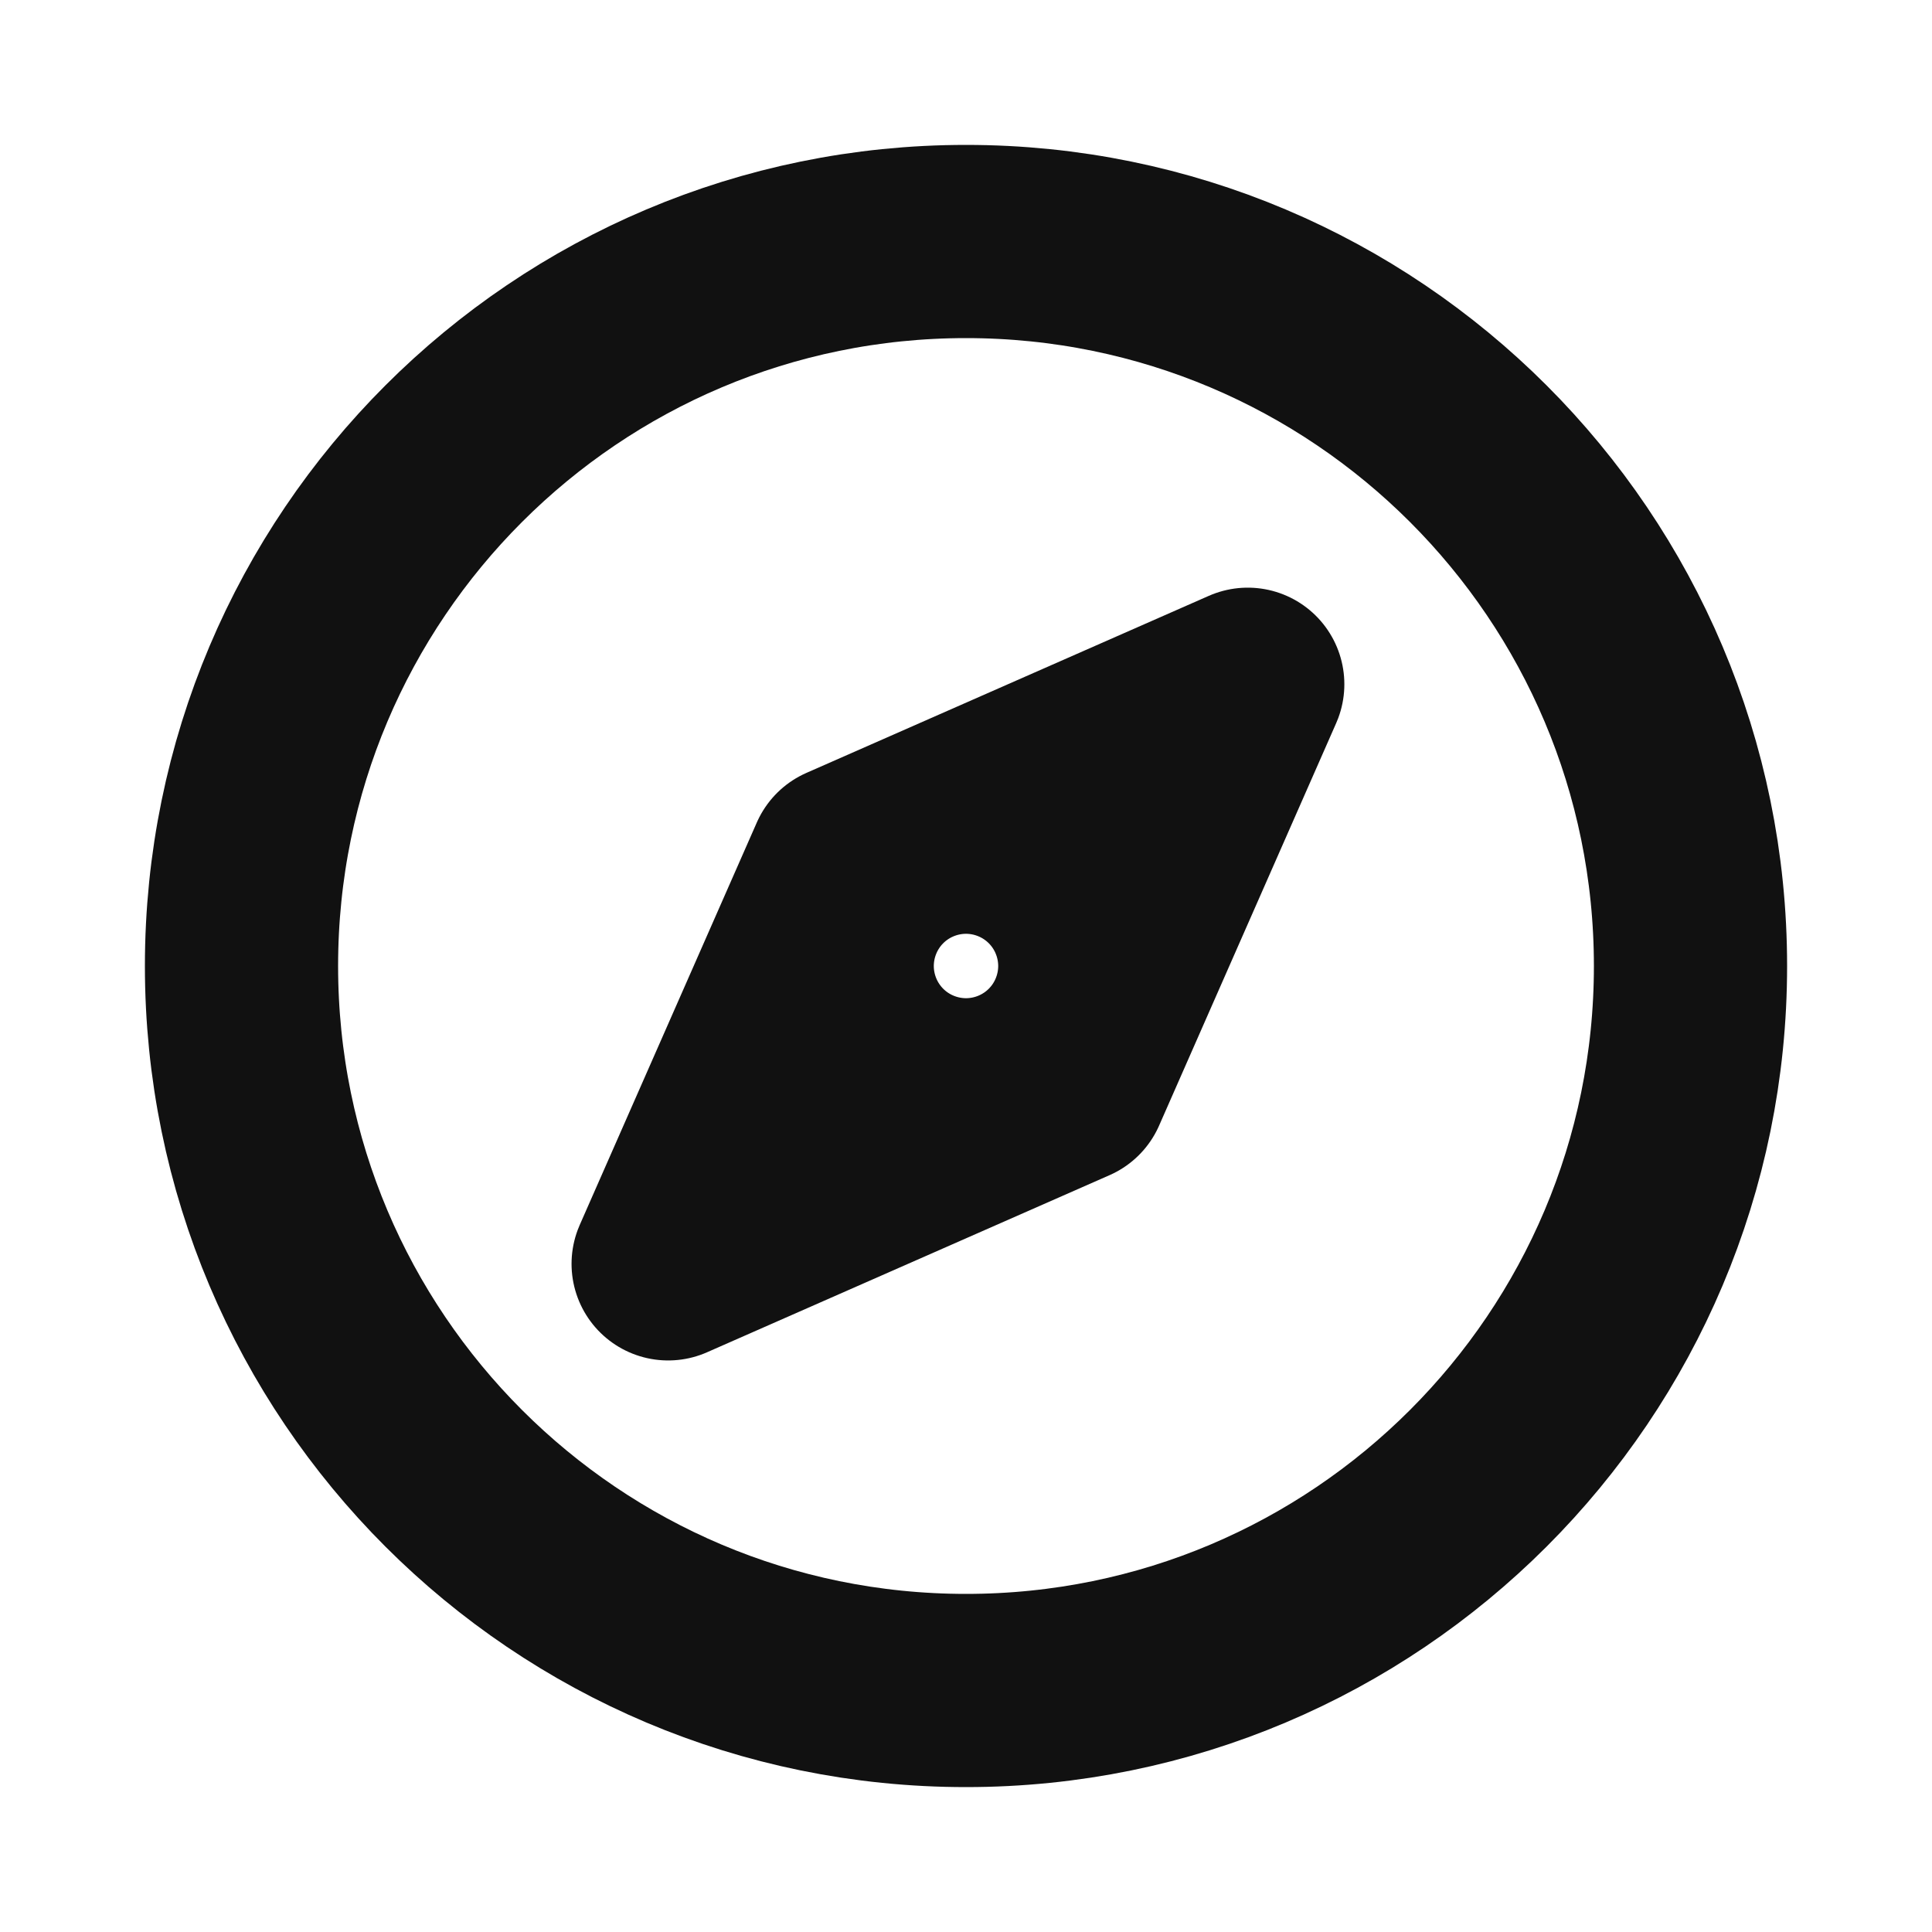
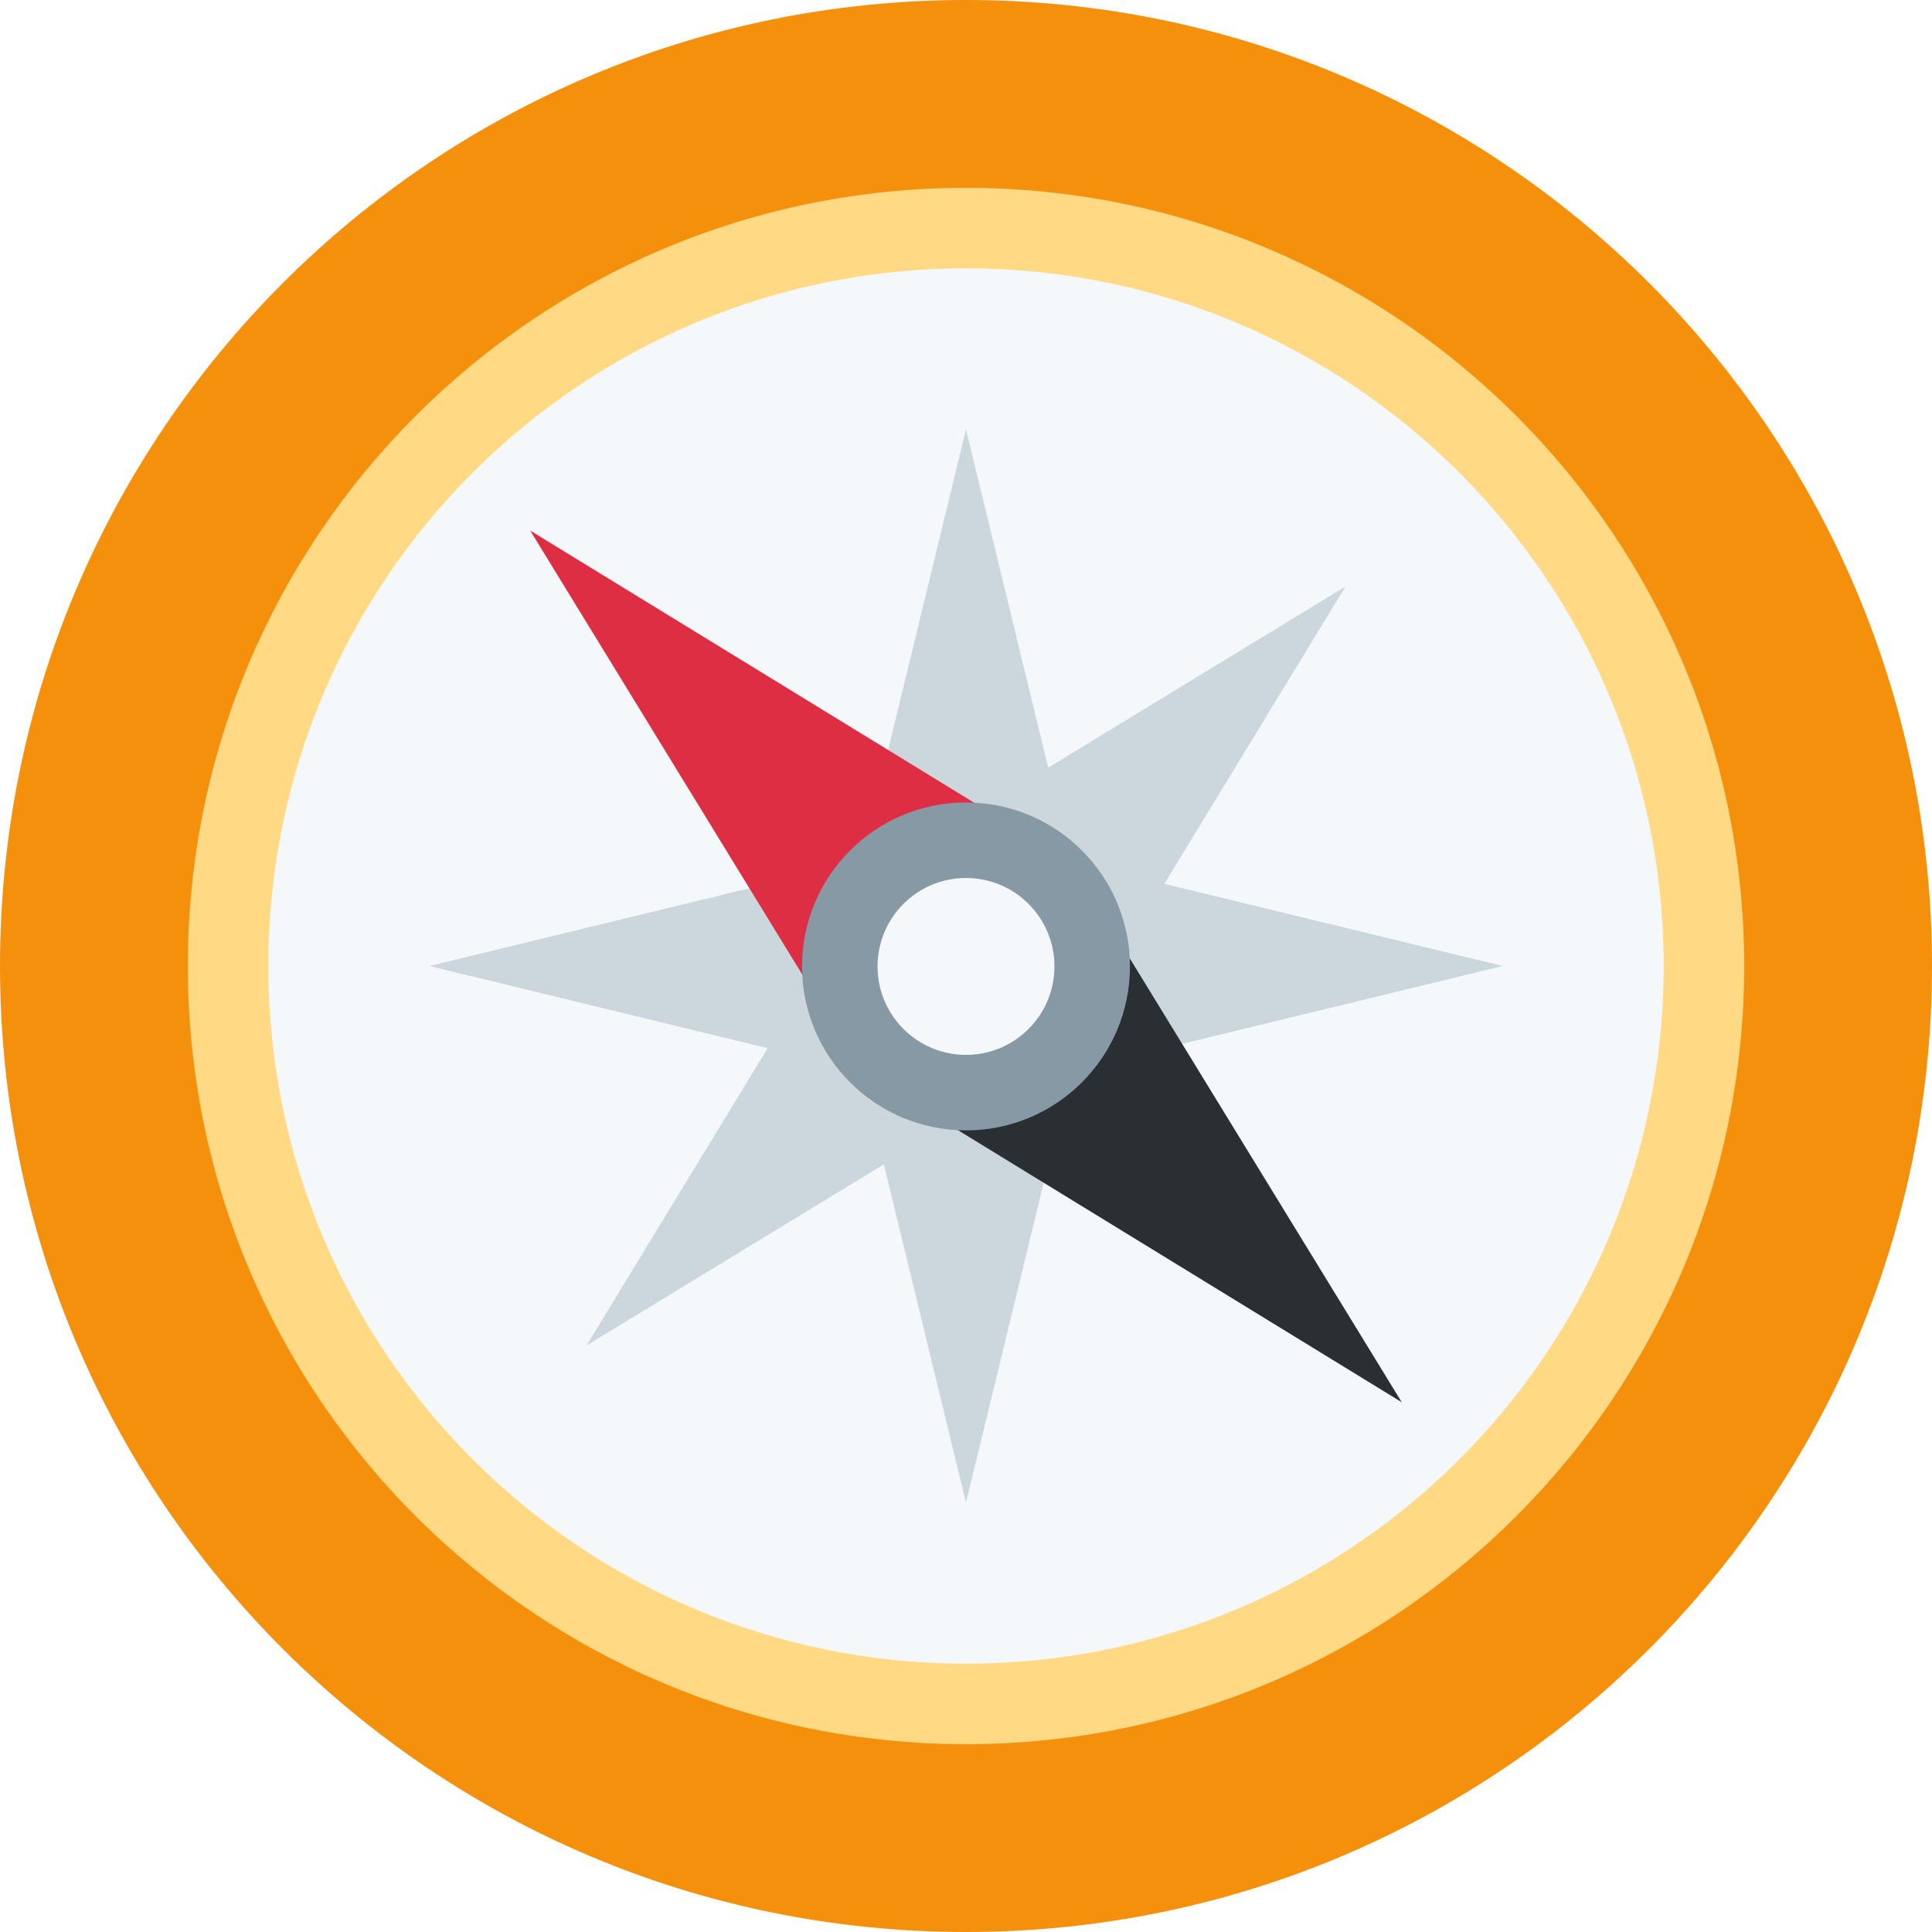
- <svg xmlns="http://www.w3.org/2000/svg" viewBox="0 0 24 24" fill="none" stroke="#111" stroke-width="2.4" stroke-linecap="round" stroke-linejoin="round">
-   <circle cx="12" cy="12" r="9" />
-   <path d="m15.5 8.5-2.2 5-5 2.2 2.2-5 5-2.2z" />
-   <circle cx="12" cy="12" r=".8" />
+ <svg xmlns="http://www.w3.org/2000/svg" viewBox="0 0 36 36">
+   <circle fill="#F4900C" cx="18" cy="18" r="18" />
+   <circle fill="#FFD983" cx="18" cy="18" r="14.5" />
+   <circle fill="#F5F8FA" cx="18" cy="18" r="13" />
+   <path fill="#CCD6DD" d="M18 8l1.531 6.304 5.54-3.375-3.375 5.54L28 18l-6.304 1.531 3.375 5.54-5.54-3.375L18 28l-1.531-6.304-5.54 3.375 3.375-5.54L8 18l6.304-1.531-3.375-5.54 5.54 3.375z" />
+   <path fill="#292F33" d="M17.343 20.748l8.777 5.381-5.379-8.778z" />
+   <path fill="#DD2E44" d="M18.657 15.267L9.879 9.886l5.38 8.779z" />
+   <circle fill="#8899A6" cx="18" cy="18.008" r="3.055" />
+   <circle fill="#F5F8FA" cx="18" cy="18.008" r="1.648" />
</svg>
